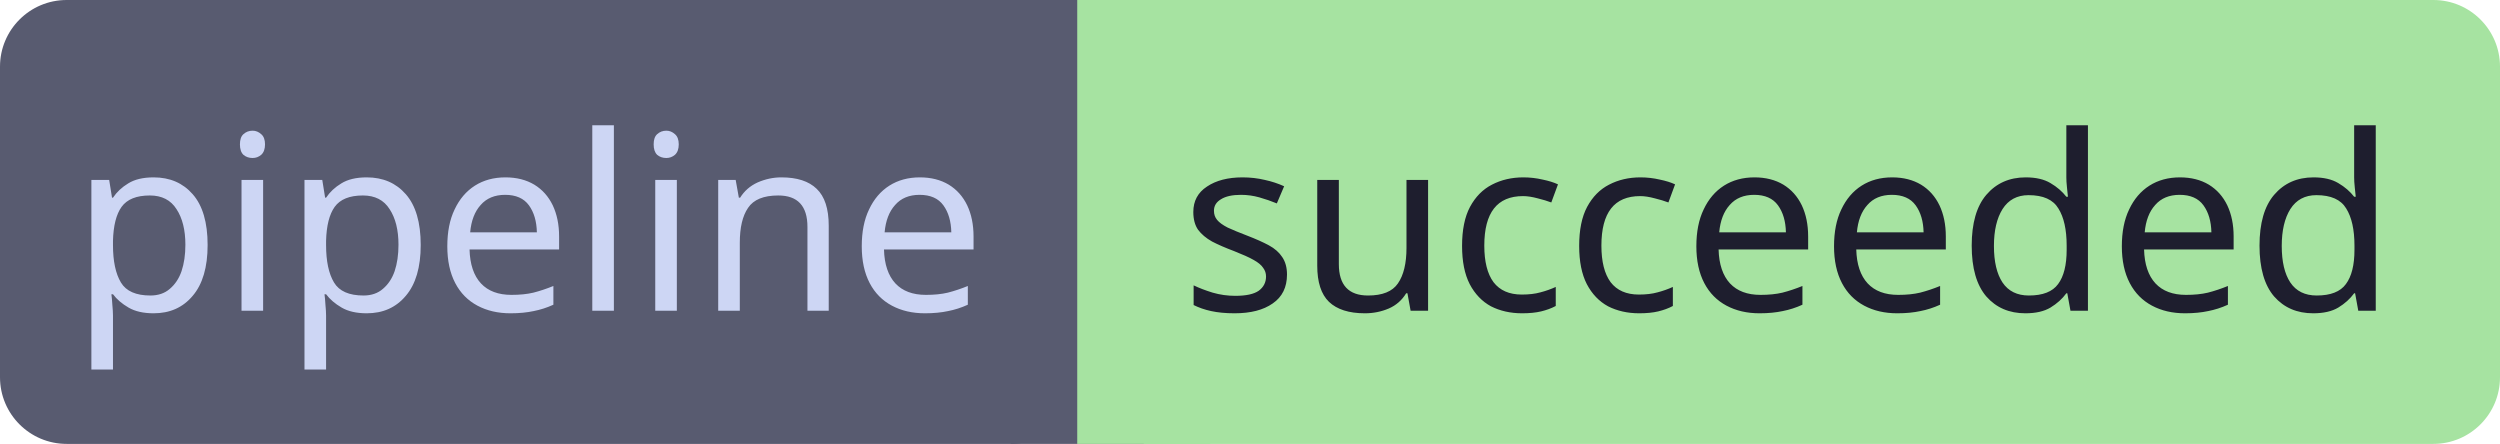
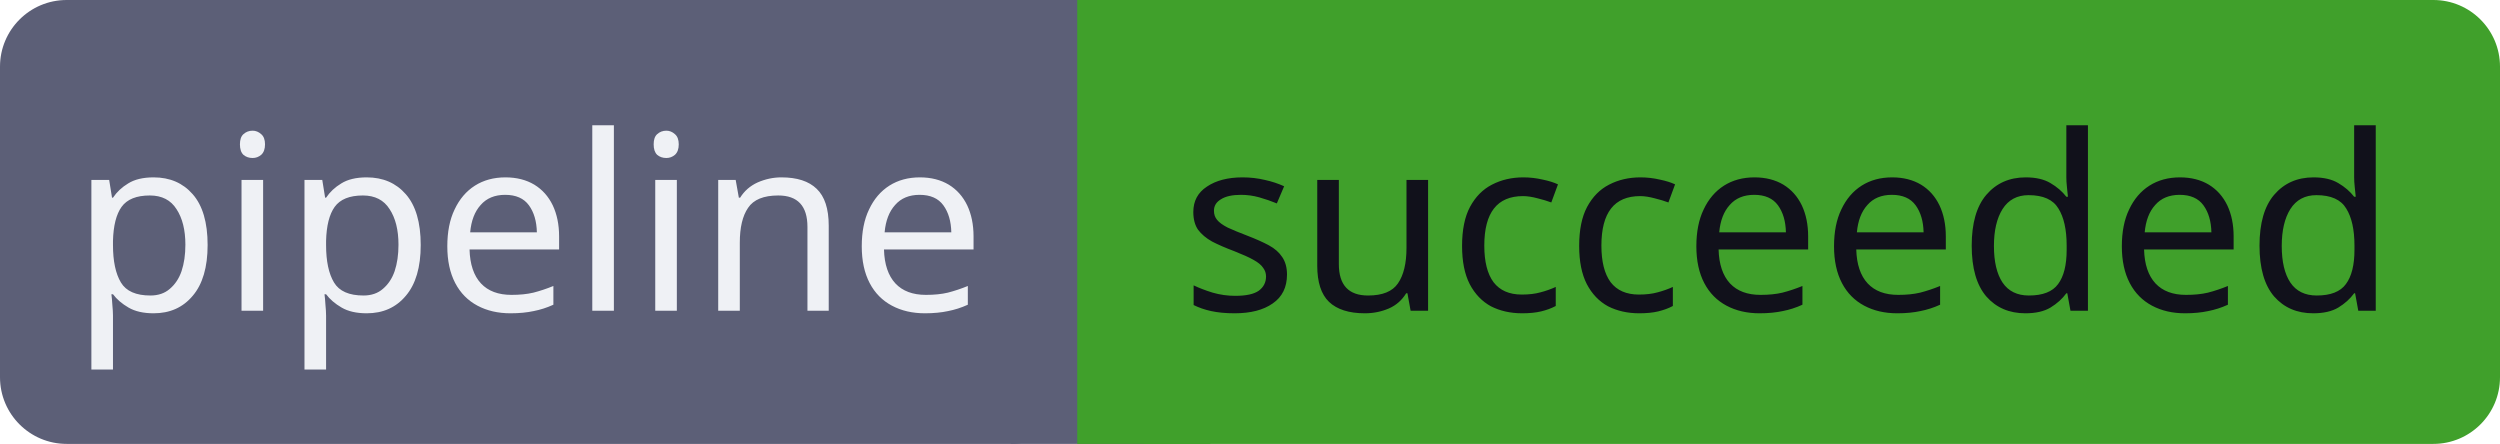
<svg xmlns="http://www.w3.org/2000/svg" id="pipeline-succeeded" width="123" height="21.84" viewBox="0 0 123 21.84">
  <g shape-rendering="geometricPrecision">
-     <rect x="0" width="53" height="21.84" fill="#585b70" rx="3.28" ry="3.28" />
-     <rect x="53" width="70" height="21.84" fill="#a6e3a1" rx="3.28" ry="3.28" />
-     <rect x="49.72" width="6.55" height="21.84" fill="#585b70" rx="0" ry="0" />
-     <rect x="53" width="6.55" height="21.84" fill="#a6e3a1" rx="0" ry="0" />
+     <rect x="0" width="53" height="21.84" fill="#5c5f77" rx="3.28" ry="3.28" />
+     <rect x="53" width="70" height="21.84" fill="#40a02b" rx="3.28" ry="3.28" />
+     <rect x="49.72" width="6.55" height="21.84" fill="#5c5f77" rx="0" ry="0" />
+     <rect x="53" width="6.55" height="21.84" fill="#40a02b" rx="0" ry="0" />
  </g>
  <g text-anchor="middle" shape-rendering="geometricPrecision">
-     <text fill="#cdd6f4" font-size="12.01" font-family="sans-serif" style="font-weight: 500" x="26" y="15.29">pipeline</text>
-     <text fill="#1e1e2e" font-size="12.01" font-family="sans-serif" style="font-weight: 500" x="88" y="15.29">succeeded</text>
+     <text fill="#eff1f5" font-size="12.01" font-family="sans-serif" style="font-weight: 500" x="26" y="15.29">pipeline</text>
+     <text fill="#11111b" font-size="12.01" font-family="sans-serif" style="font-weight: 500" x="88" y="15.29">succeeded</text>
  </g>
</svg>
